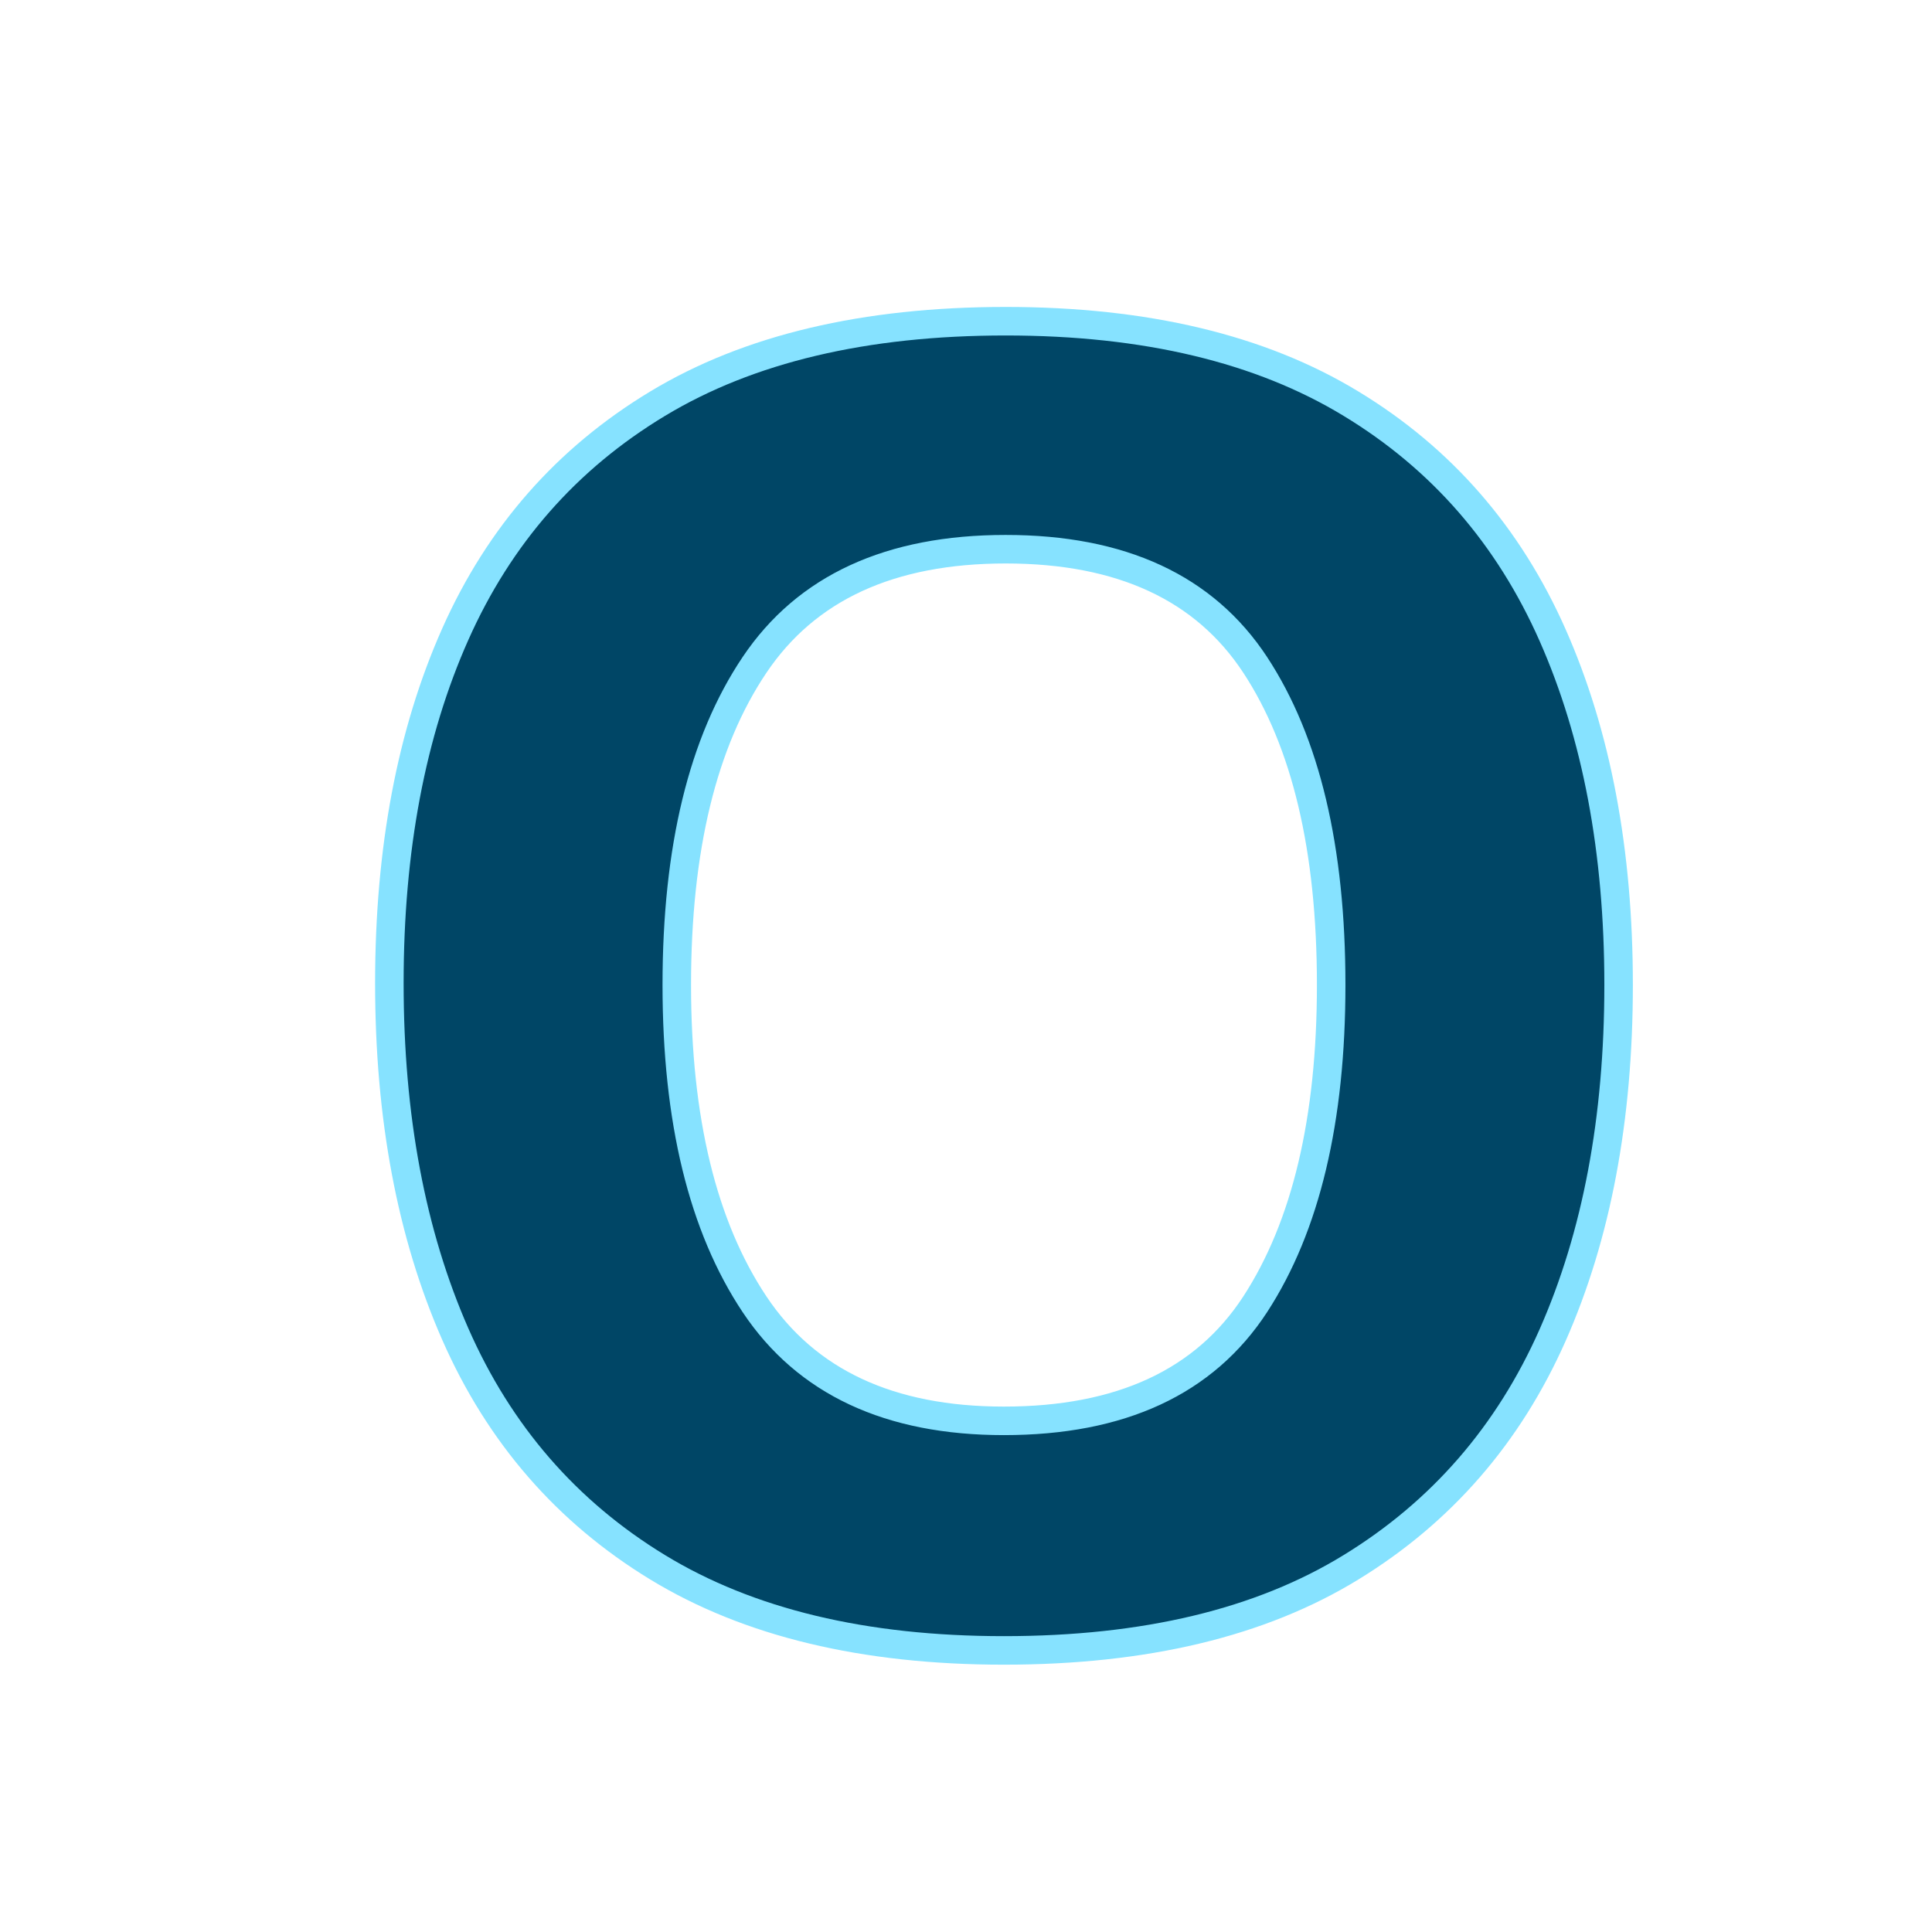
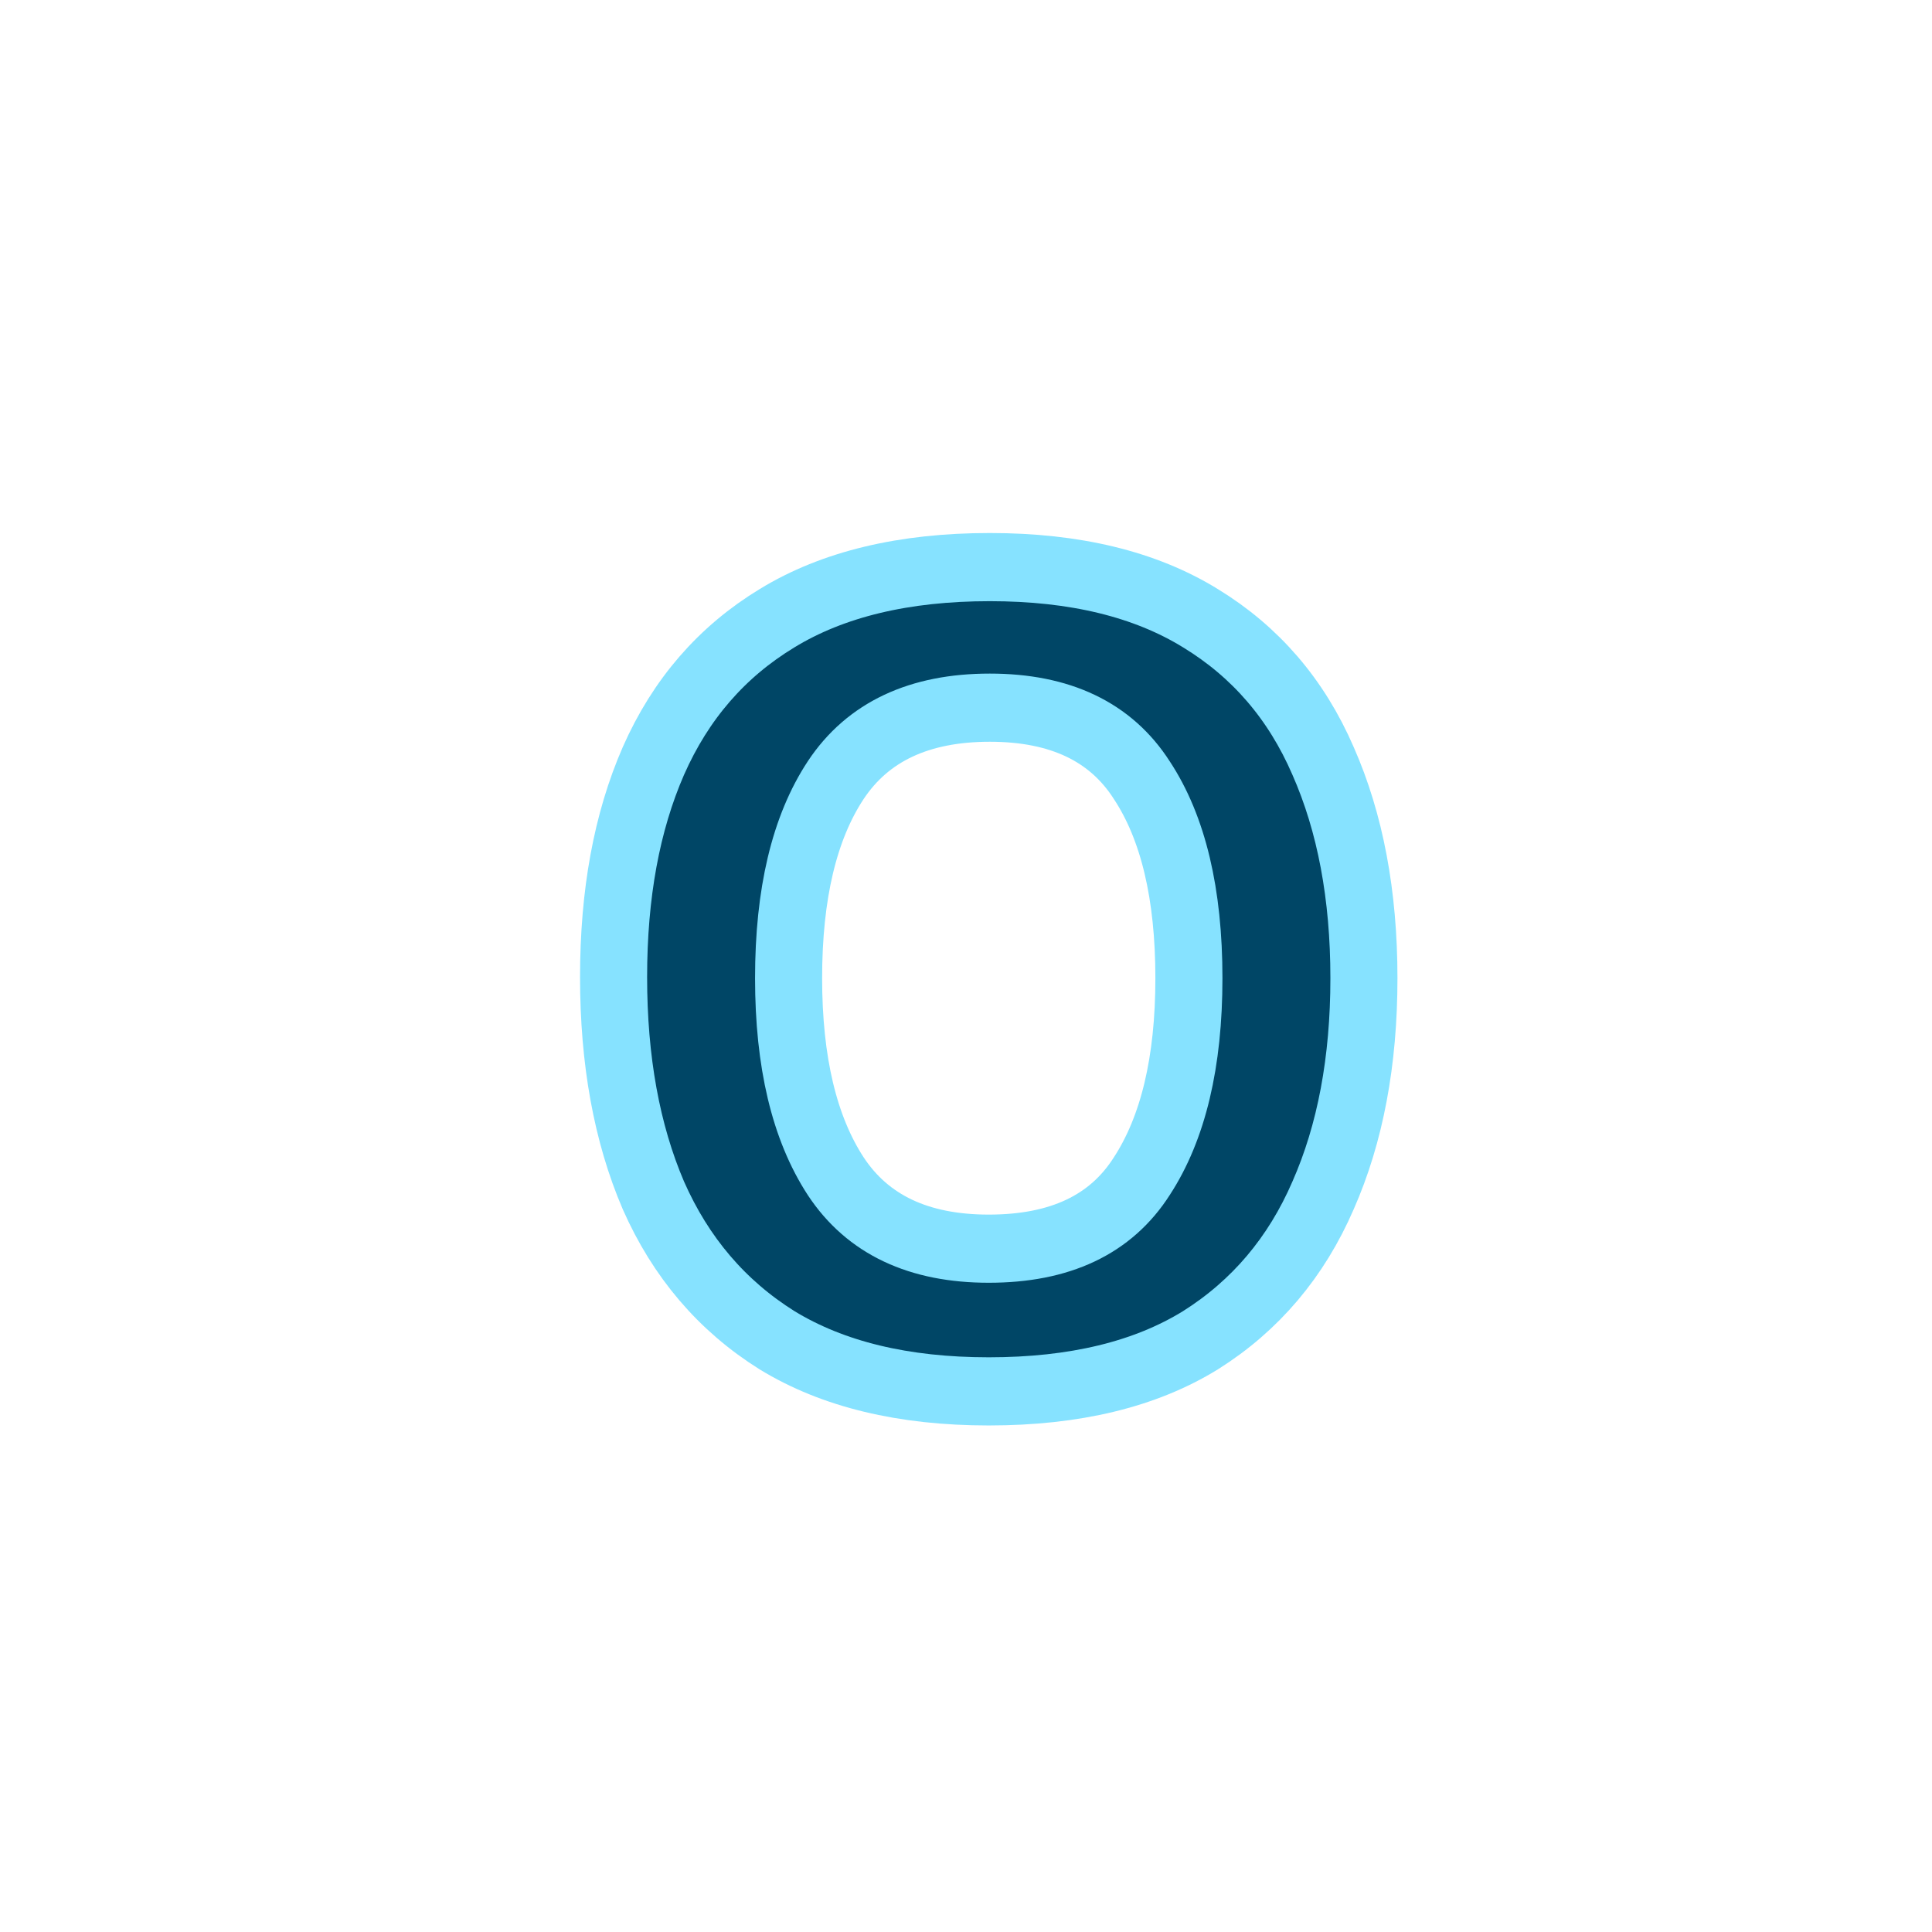
- <svg xmlns="http://www.w3.org/2000/svg" width="512" height="512" viewBox="0 0 135.467 135.467" version="1.1" id="svg1">
+ <svg xmlns="http://www.w3.org/2000/svg" width="108" height="108" viewBox="0 0 28.575 28.575" version="1.1" id="svg1">
  <defs id="defs1">
    <rect x="114.11" y="150.92" width="297.546" height="246.012" id="rect3" />
  </defs>
  <g id="layer1">
-     <text xml:space="preserve" style="font-weight:bold;font-size:2.853px;font-family:Sans;-inkscape-font-specification:'Sans Bold';writing-mode:lr-tb;direction:ltr;fill:#004666;fill-opacity:1;stroke:#86e2ff;stroke-width:2;stroke-dasharray:none;stroke-opacity:1" x="19.947" y="114.442" id="text6" transform="scale(0.9998648,1.000135)">
-       <tspan id="tspan6" style="font-style:normal;font-variant:normal;font-weight:bold;font-stretch:normal;font-size:126.778px;font-family:Tomorrow;-inkscape-font-specification:'Tomorrow, Bold';font-variant-ligatures:normal;font-variant-caps:normal;font-variant-numeric:normal;font-variant-east-asian:normal;fill:#004666;fill-opacity:1;stroke:#86e2ff;stroke-width:2;stroke-dasharray:none;stroke-opacity:1" x="19.947" y="114.442">O</tspan>
+     <text xml:space="preserve" style="font-weight:bold;font-size:0.37px;font-family:Sans;-inkscape-font-specification:'Sans Bold';writing-mode:lr-tb;direction:ltr;fill:#004666;fill-opacity:1;stroke:#86e2ff;stroke-width:1;stroke-dasharray:none;stroke-opacity:1" x="8.197" y="20.239" id="text6" transform="scale(0.9919832,1.008082)">
+       <tspan id="tspan6" style="font-style:normal;font-variant:normal;font-weight:bold;font-stretch:normal;font-size:16.46px;font-family:Tomorrow;-inkscape-font-specification:'Tomorrow, Bold';font-variant-ligatures:normal;font-variant-caps:normal;font-variant-numeric:normal;font-variant-east-asian:normal;fill:#004666;fill-opacity:1;stroke:#86e2ff;stroke-width:1;stroke-dasharray:none;stroke-opacity:1" x="8.197" y="20.239">O</tspan>
    </text>
  </g>
</svg>
